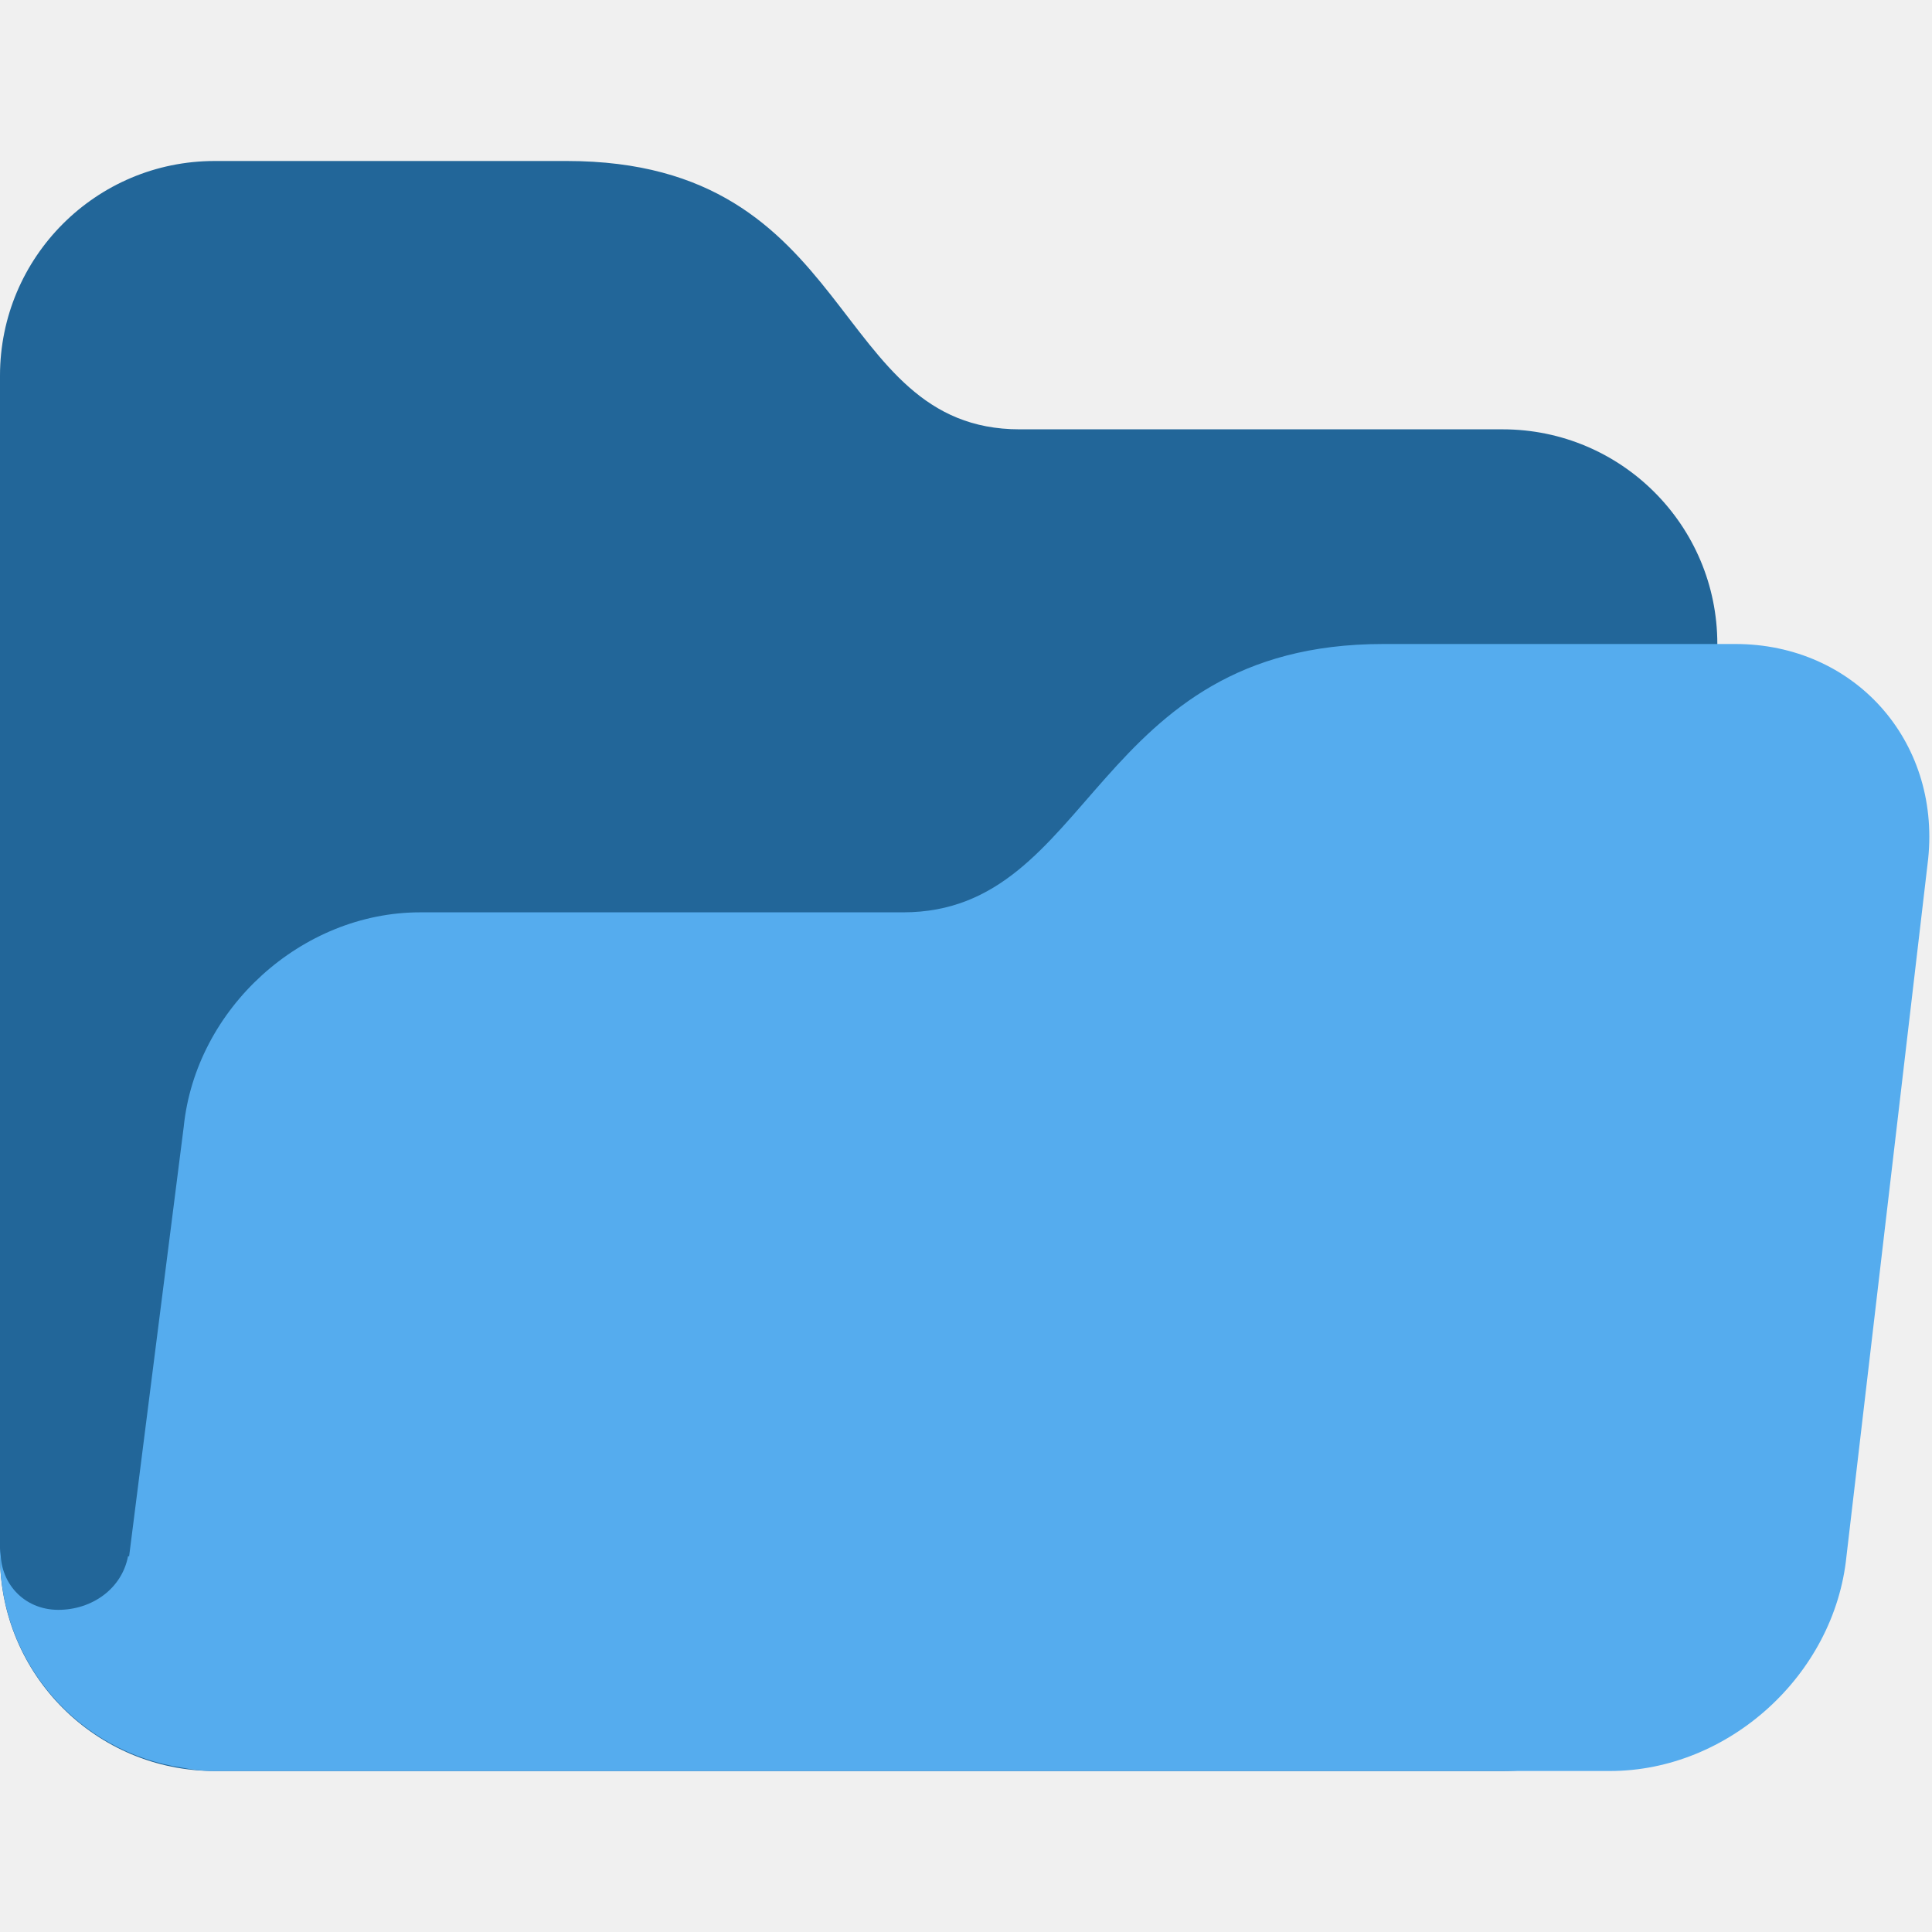
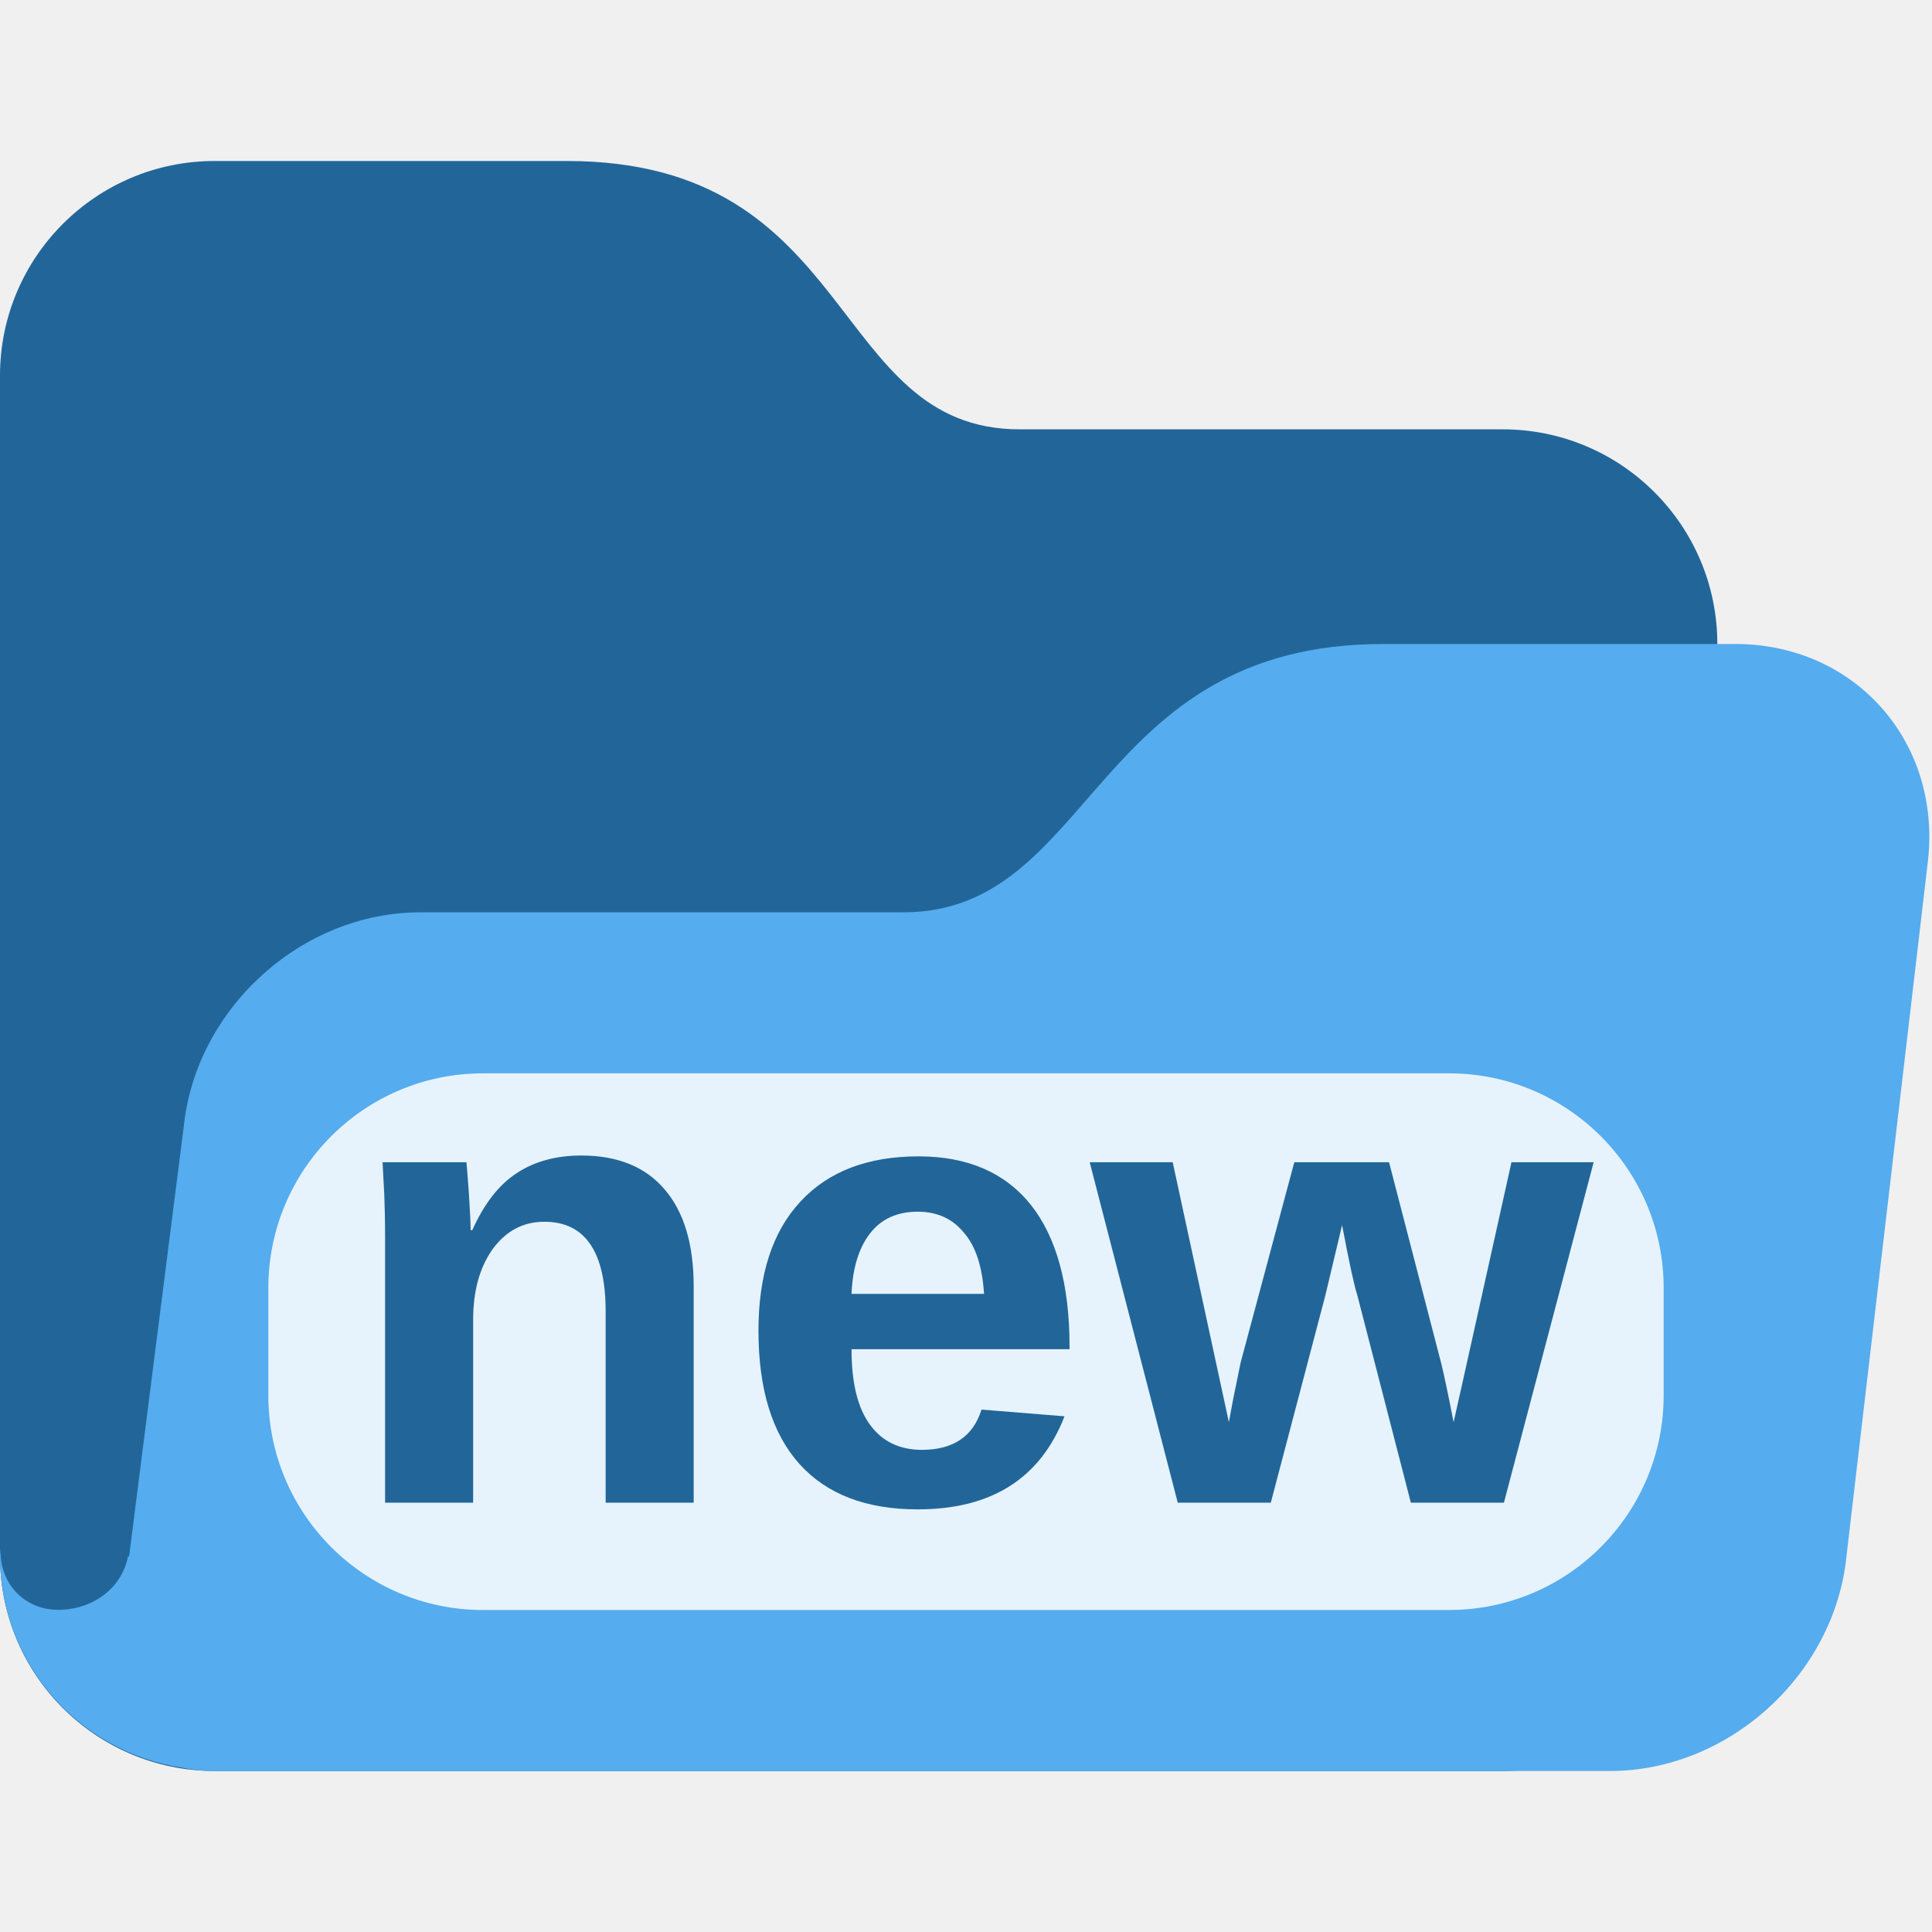
<svg xmlns="http://www.w3.org/2000/svg" width="800px" height="800px" viewBox="0 0 36 36" aria-hidden="true" role="img" class="iconify iconify--twemoji" preserveAspectRatio="xMidYMid meet">
  <path fill="#269" d="M0 29a4 4 0 0 0 4 4h24a4 4 0 0 0 4-4V12a4 4 0 0 0-4-4h-9c-3.562 0-3-5-8.438-5H4a4 4 0 0 0-4 4v22z" />
  <path fill="#55ACEE" d="M32.336 12h-6.562c-5.438 0-5.383 5-8.945 5h-9c-2.209 0-4.182 1.791-4.406 4l-.493 3.874L2.406 29l-.02-.002c-.116.607-.672.999-1.3.999c-.643 0-1.106-.507-1.074-1.144C.01 28.903 0 28.95 0 29a3.989 3.989 0 0 0 3.4 3.939c.177.038.371.061.6.061h26c2.209 0 4.182-1.791 4.406-4l1.523-13c.225-2.209-1.384-4-3.593-4z" />
+   <rect x="5" y="20" width="26" height="10" rx="4" ry="4" fill="white" opacity="0.85" />
+   <text x="18" y="28" font-family="Arial, sans-serif" font-size="12" font-weight="bold" fill="#269" text-anchor="middle">new</text>
</svg>
